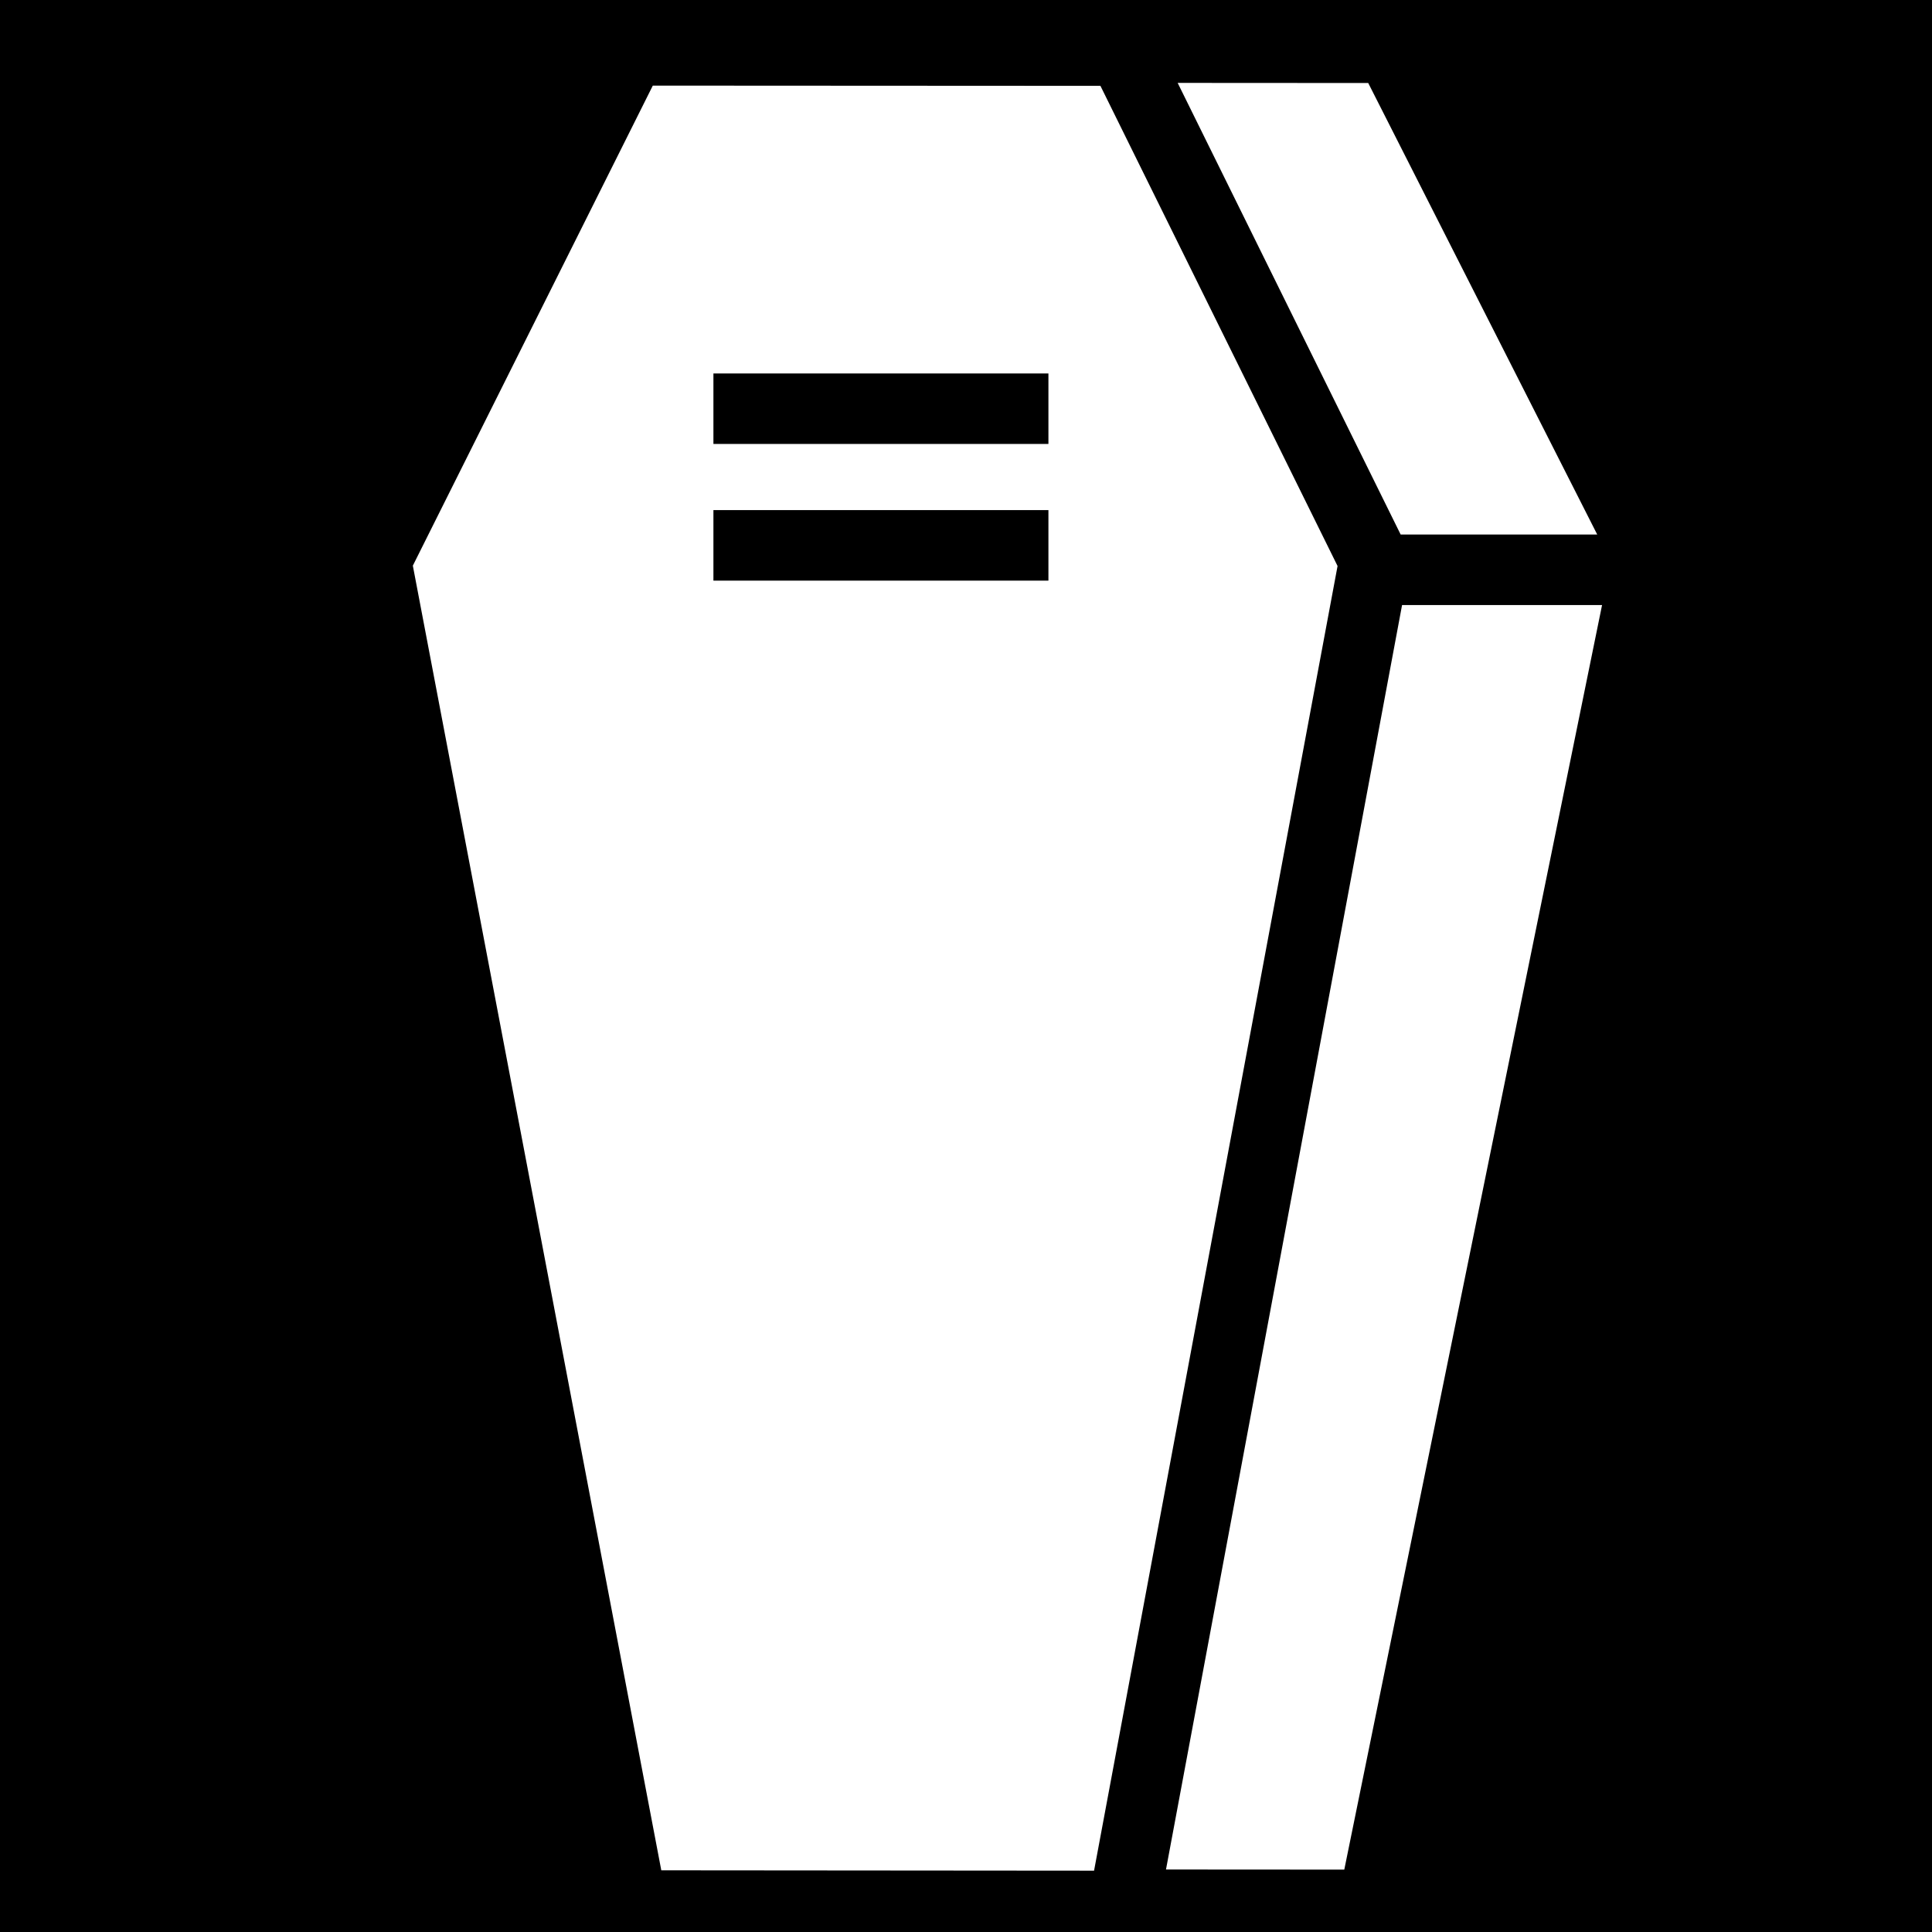
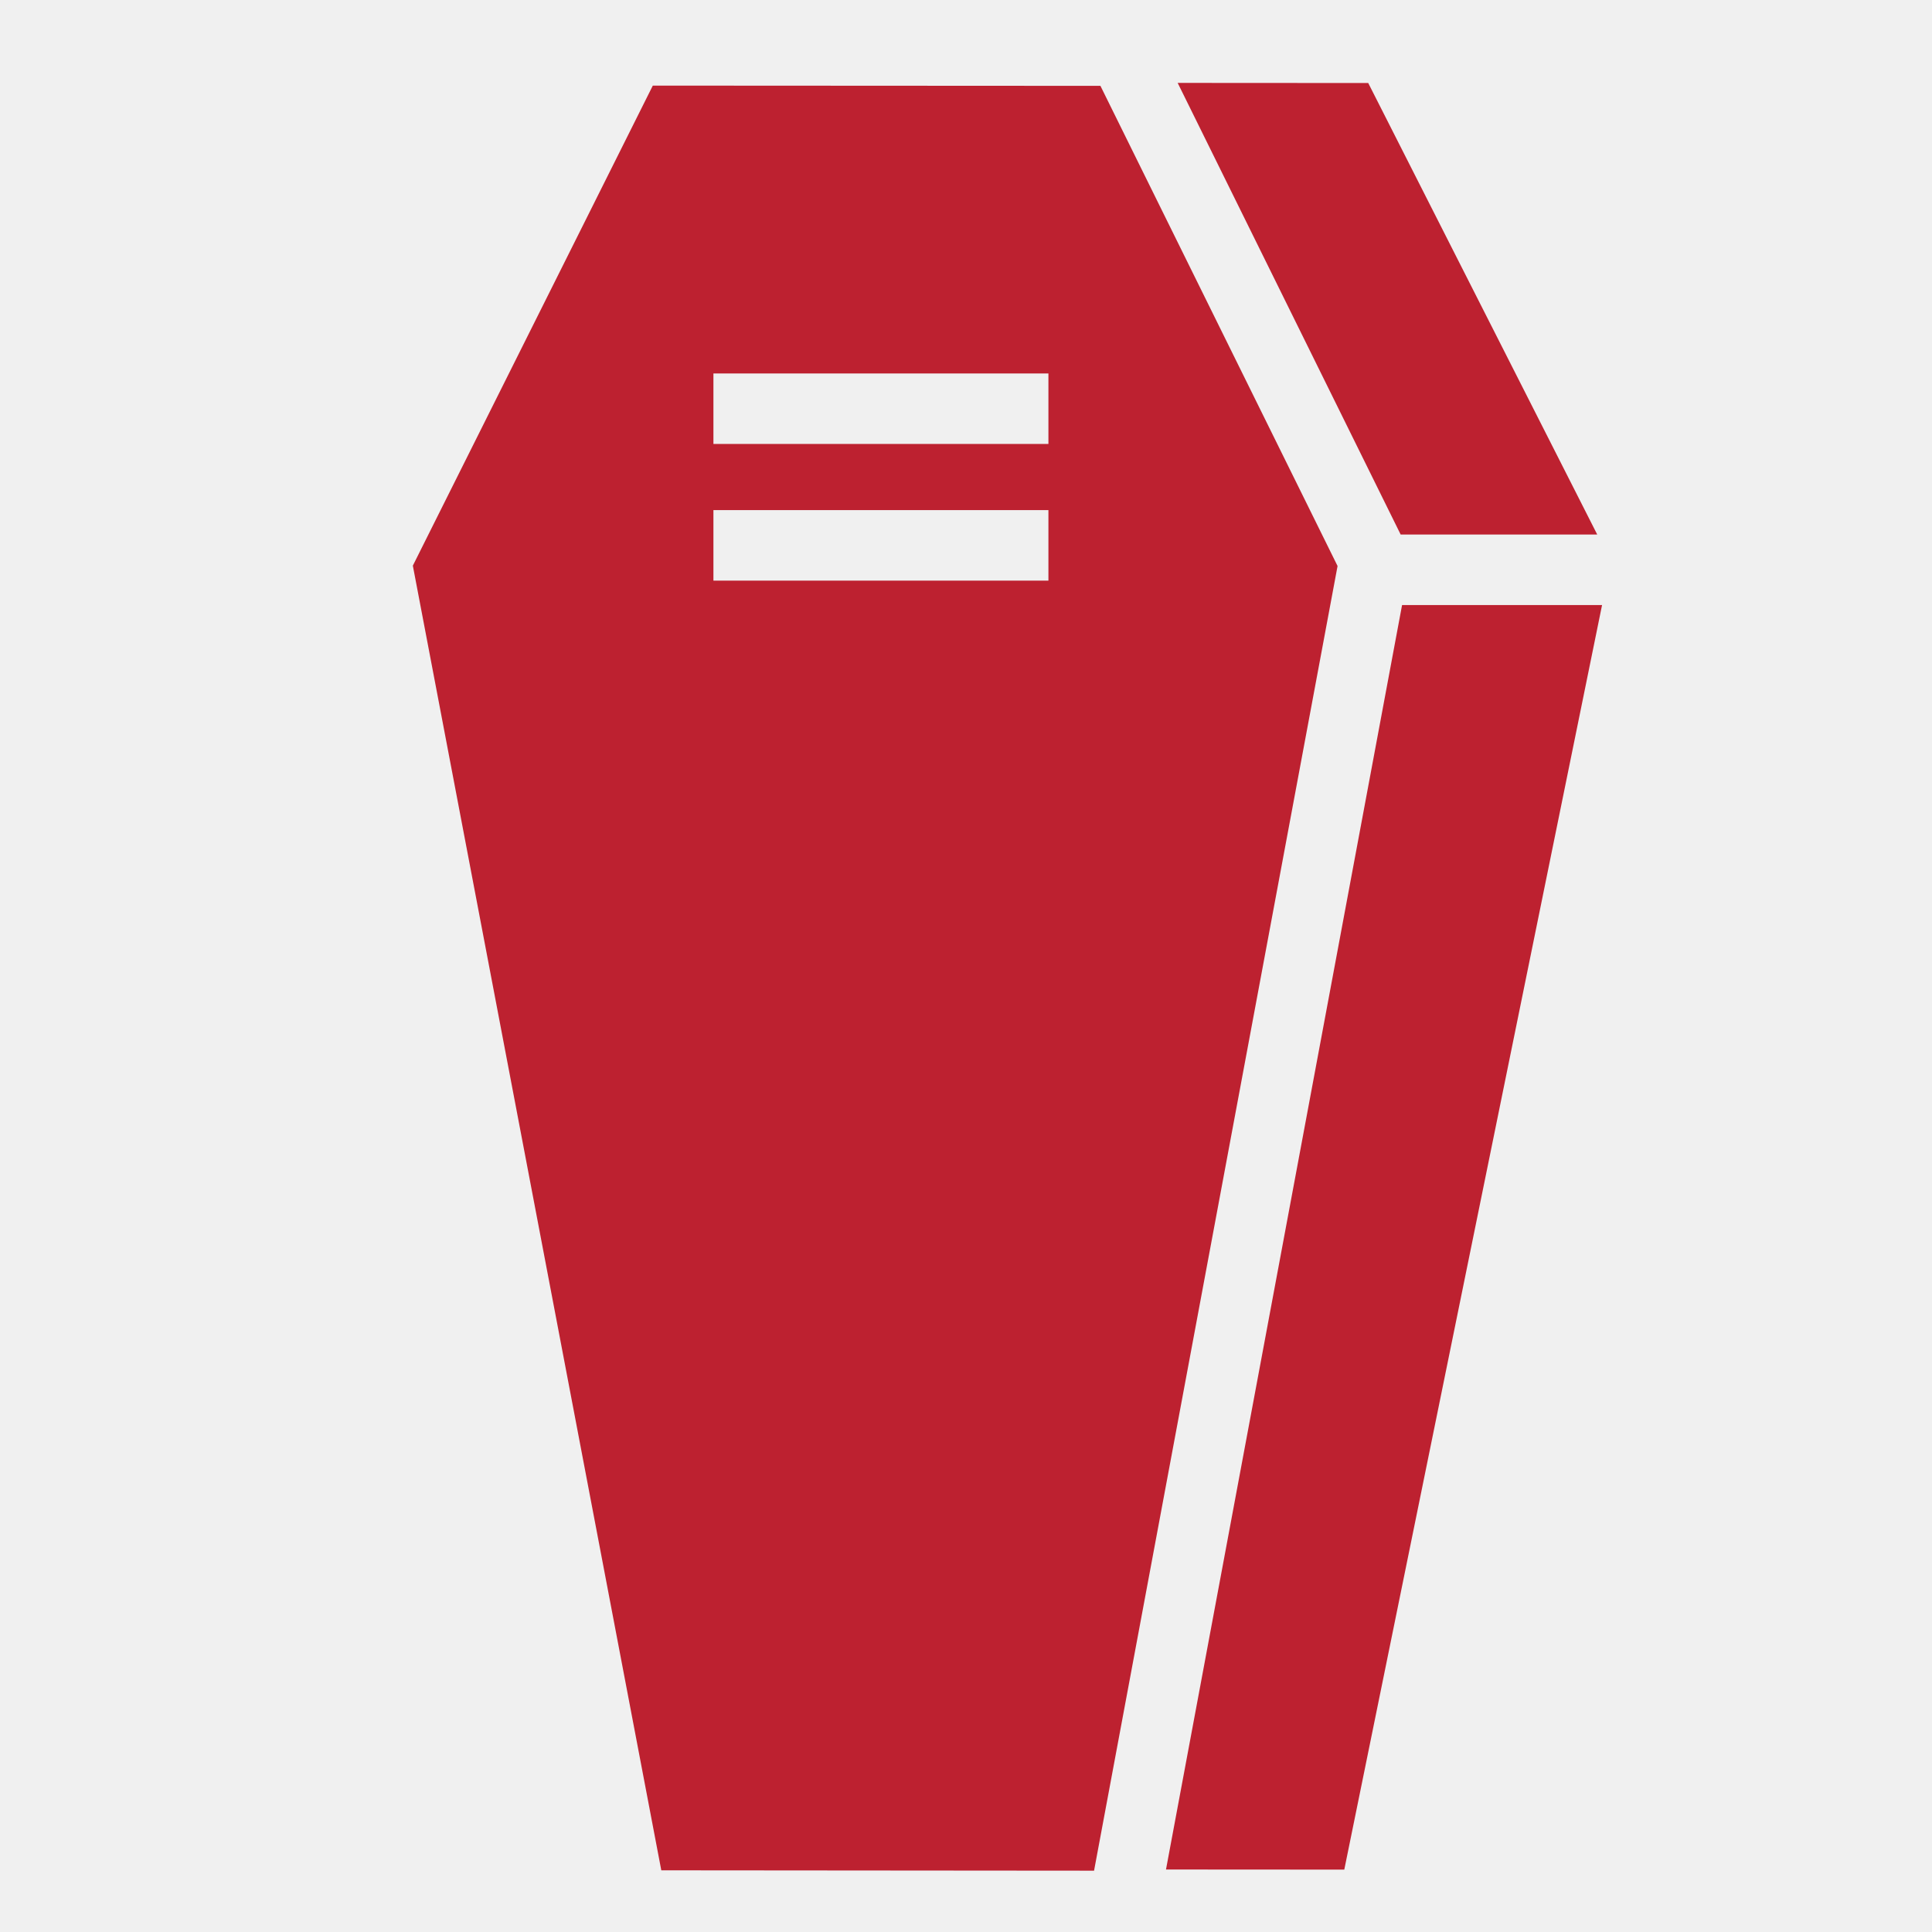
<svg xmlns="http://www.w3.org/2000/svg" viewBox="0 0 512 512">
-   <path d="M0 0h512v512H0z" />
-   <path d="M312.094 21.97l59.094 119.686h52.093L362.595 22l-50.5-.03zM173 22.687l-63.594 127.218 65.844 345.75 114.688.094L354.467 150 291.626 22.75 173 22.687zm16.063 76.28h88.78v18.688h-88.78V98.97zm0 36.22h88.78v18.687h-88.78v-18.688zm182.5 25.156L309 495.438l47.25.03 68.313-335.124h-53z" fill="#fff" />
+   <path d="M312.094 21.97l59.094 119.686h52.093L362.595 22l-50.5-.03zM173 22.687l-63.594 127.218 65.844 345.75 114.688.094L354.467 150 291.626 22.75 173 22.687zm16.063 76.28h88.78v18.688h-88.78V98.97zm0 36.22h88.78v18.687h-88.78v-18.688zm182.5 25.156L309 495.438l47.25.03 68.313-335.124h-53z" fill="#bd2130" />
</svg>
